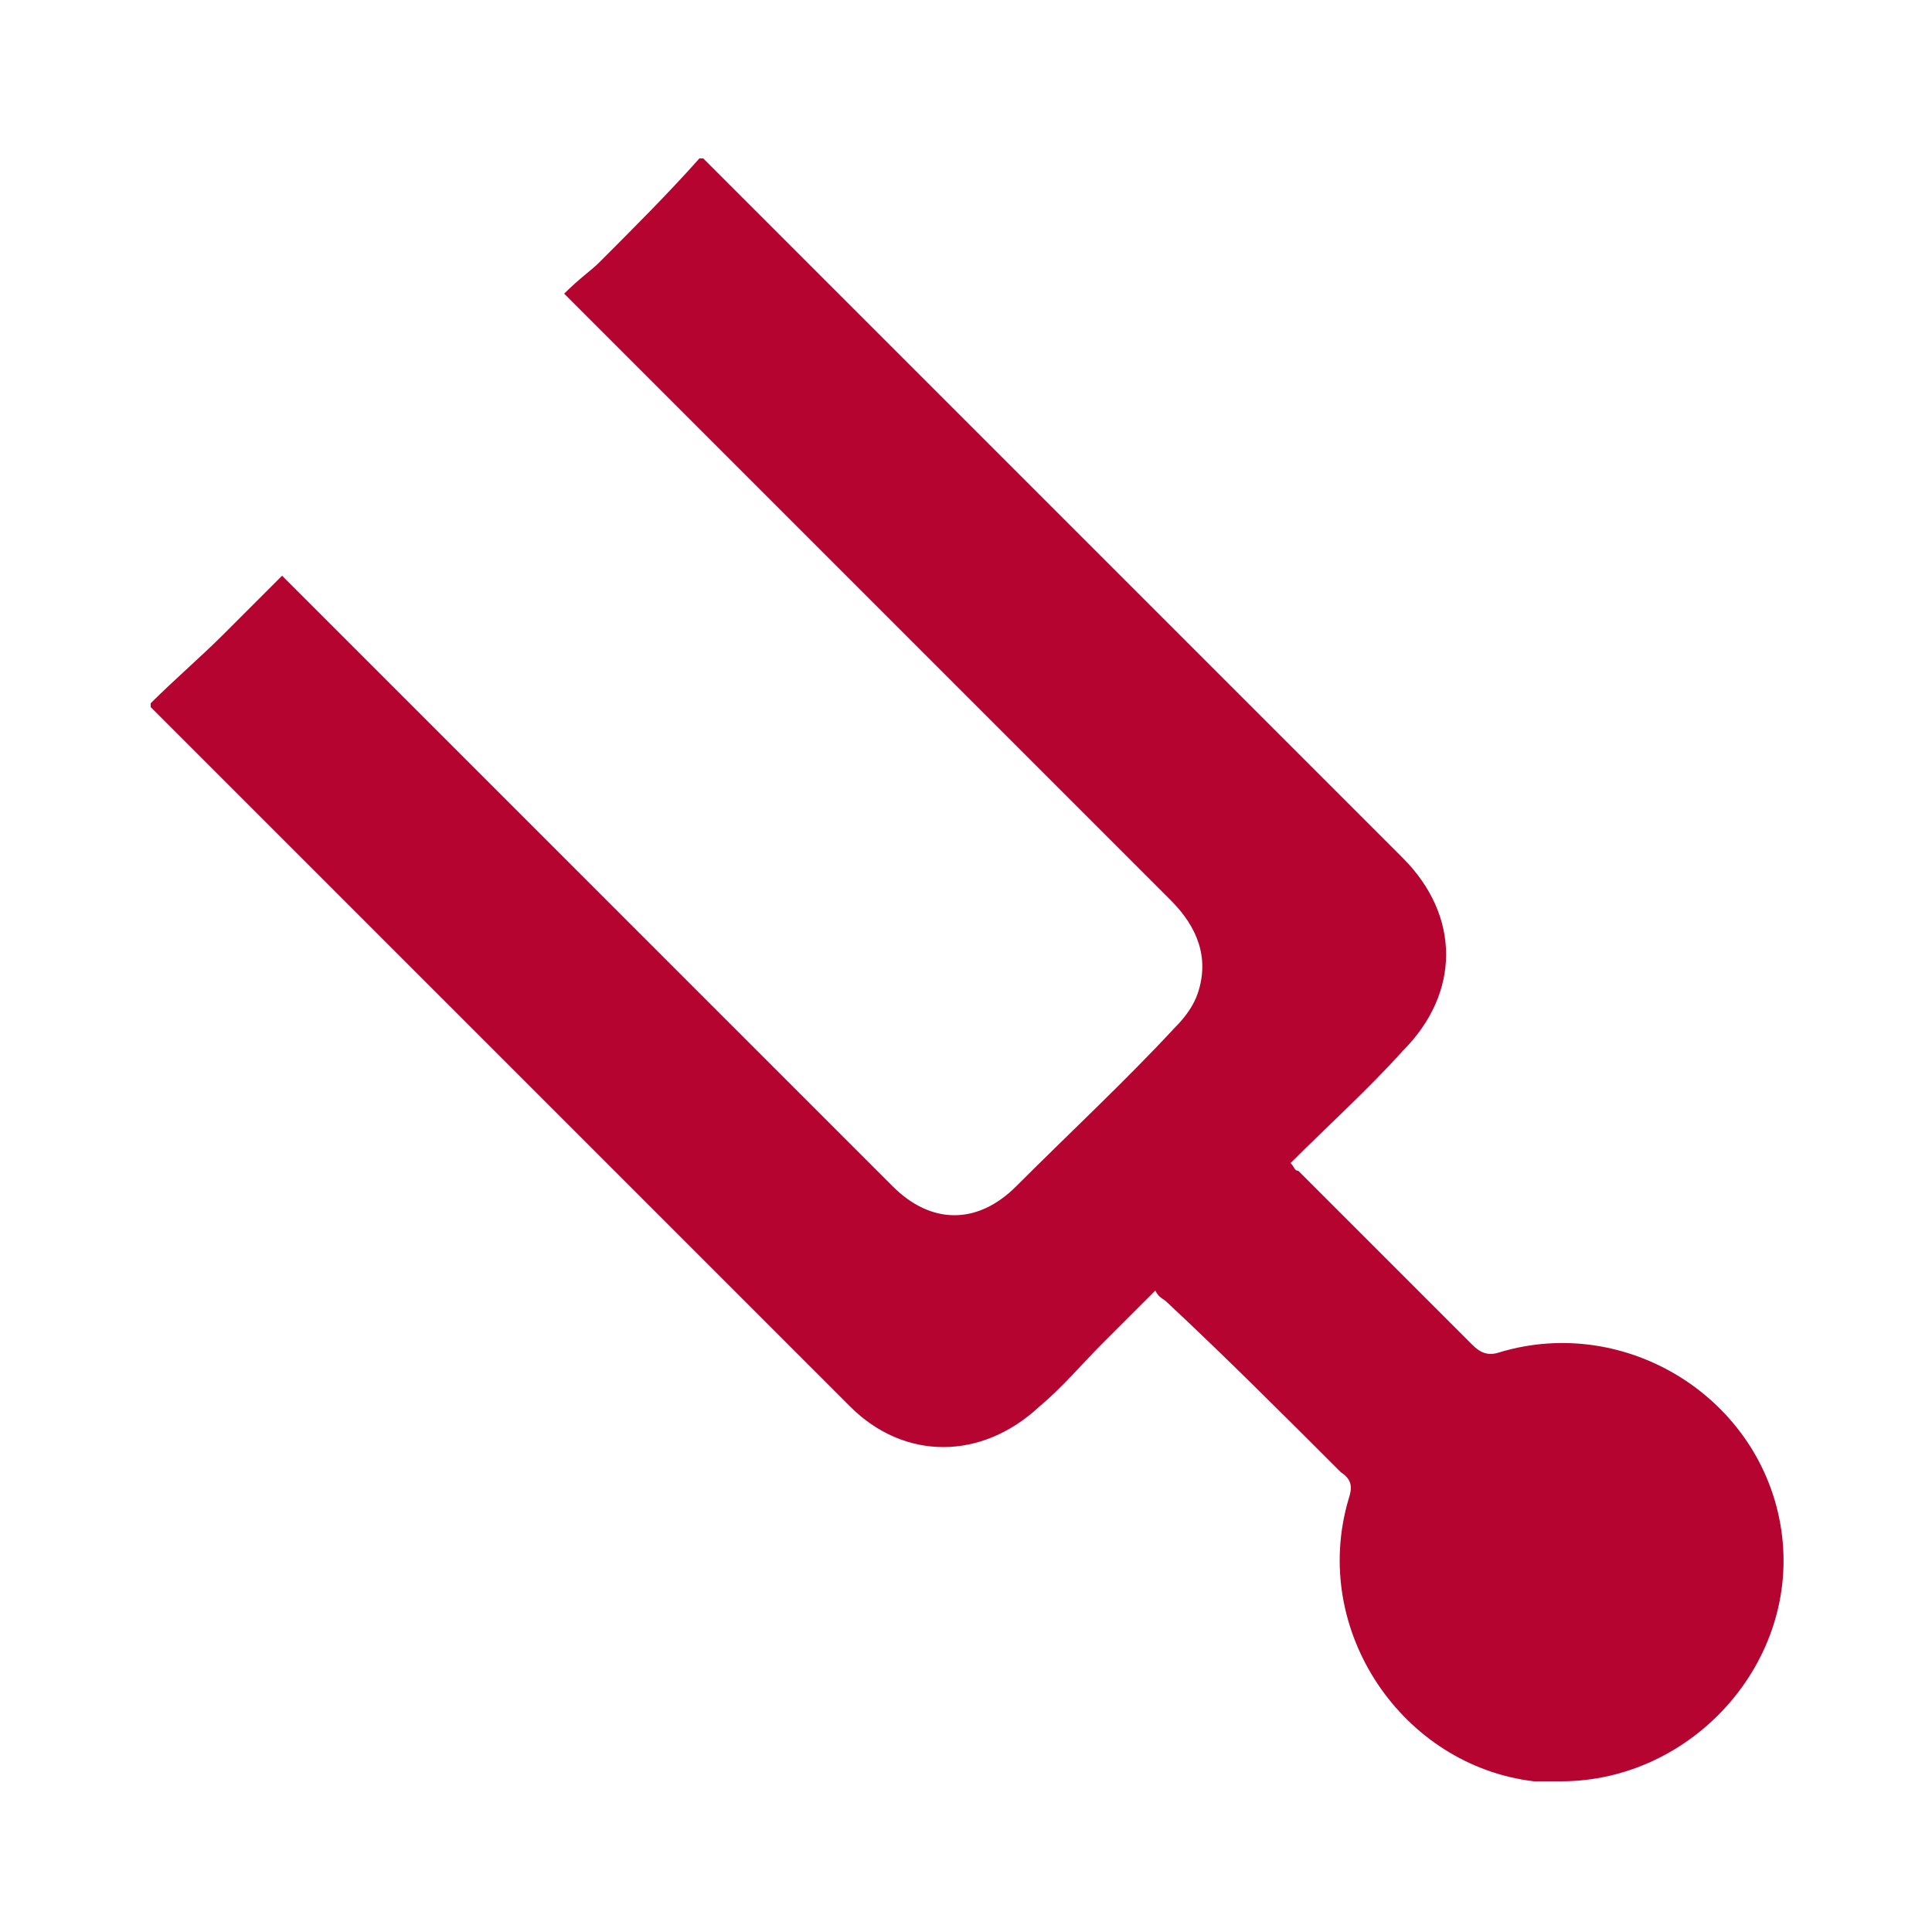
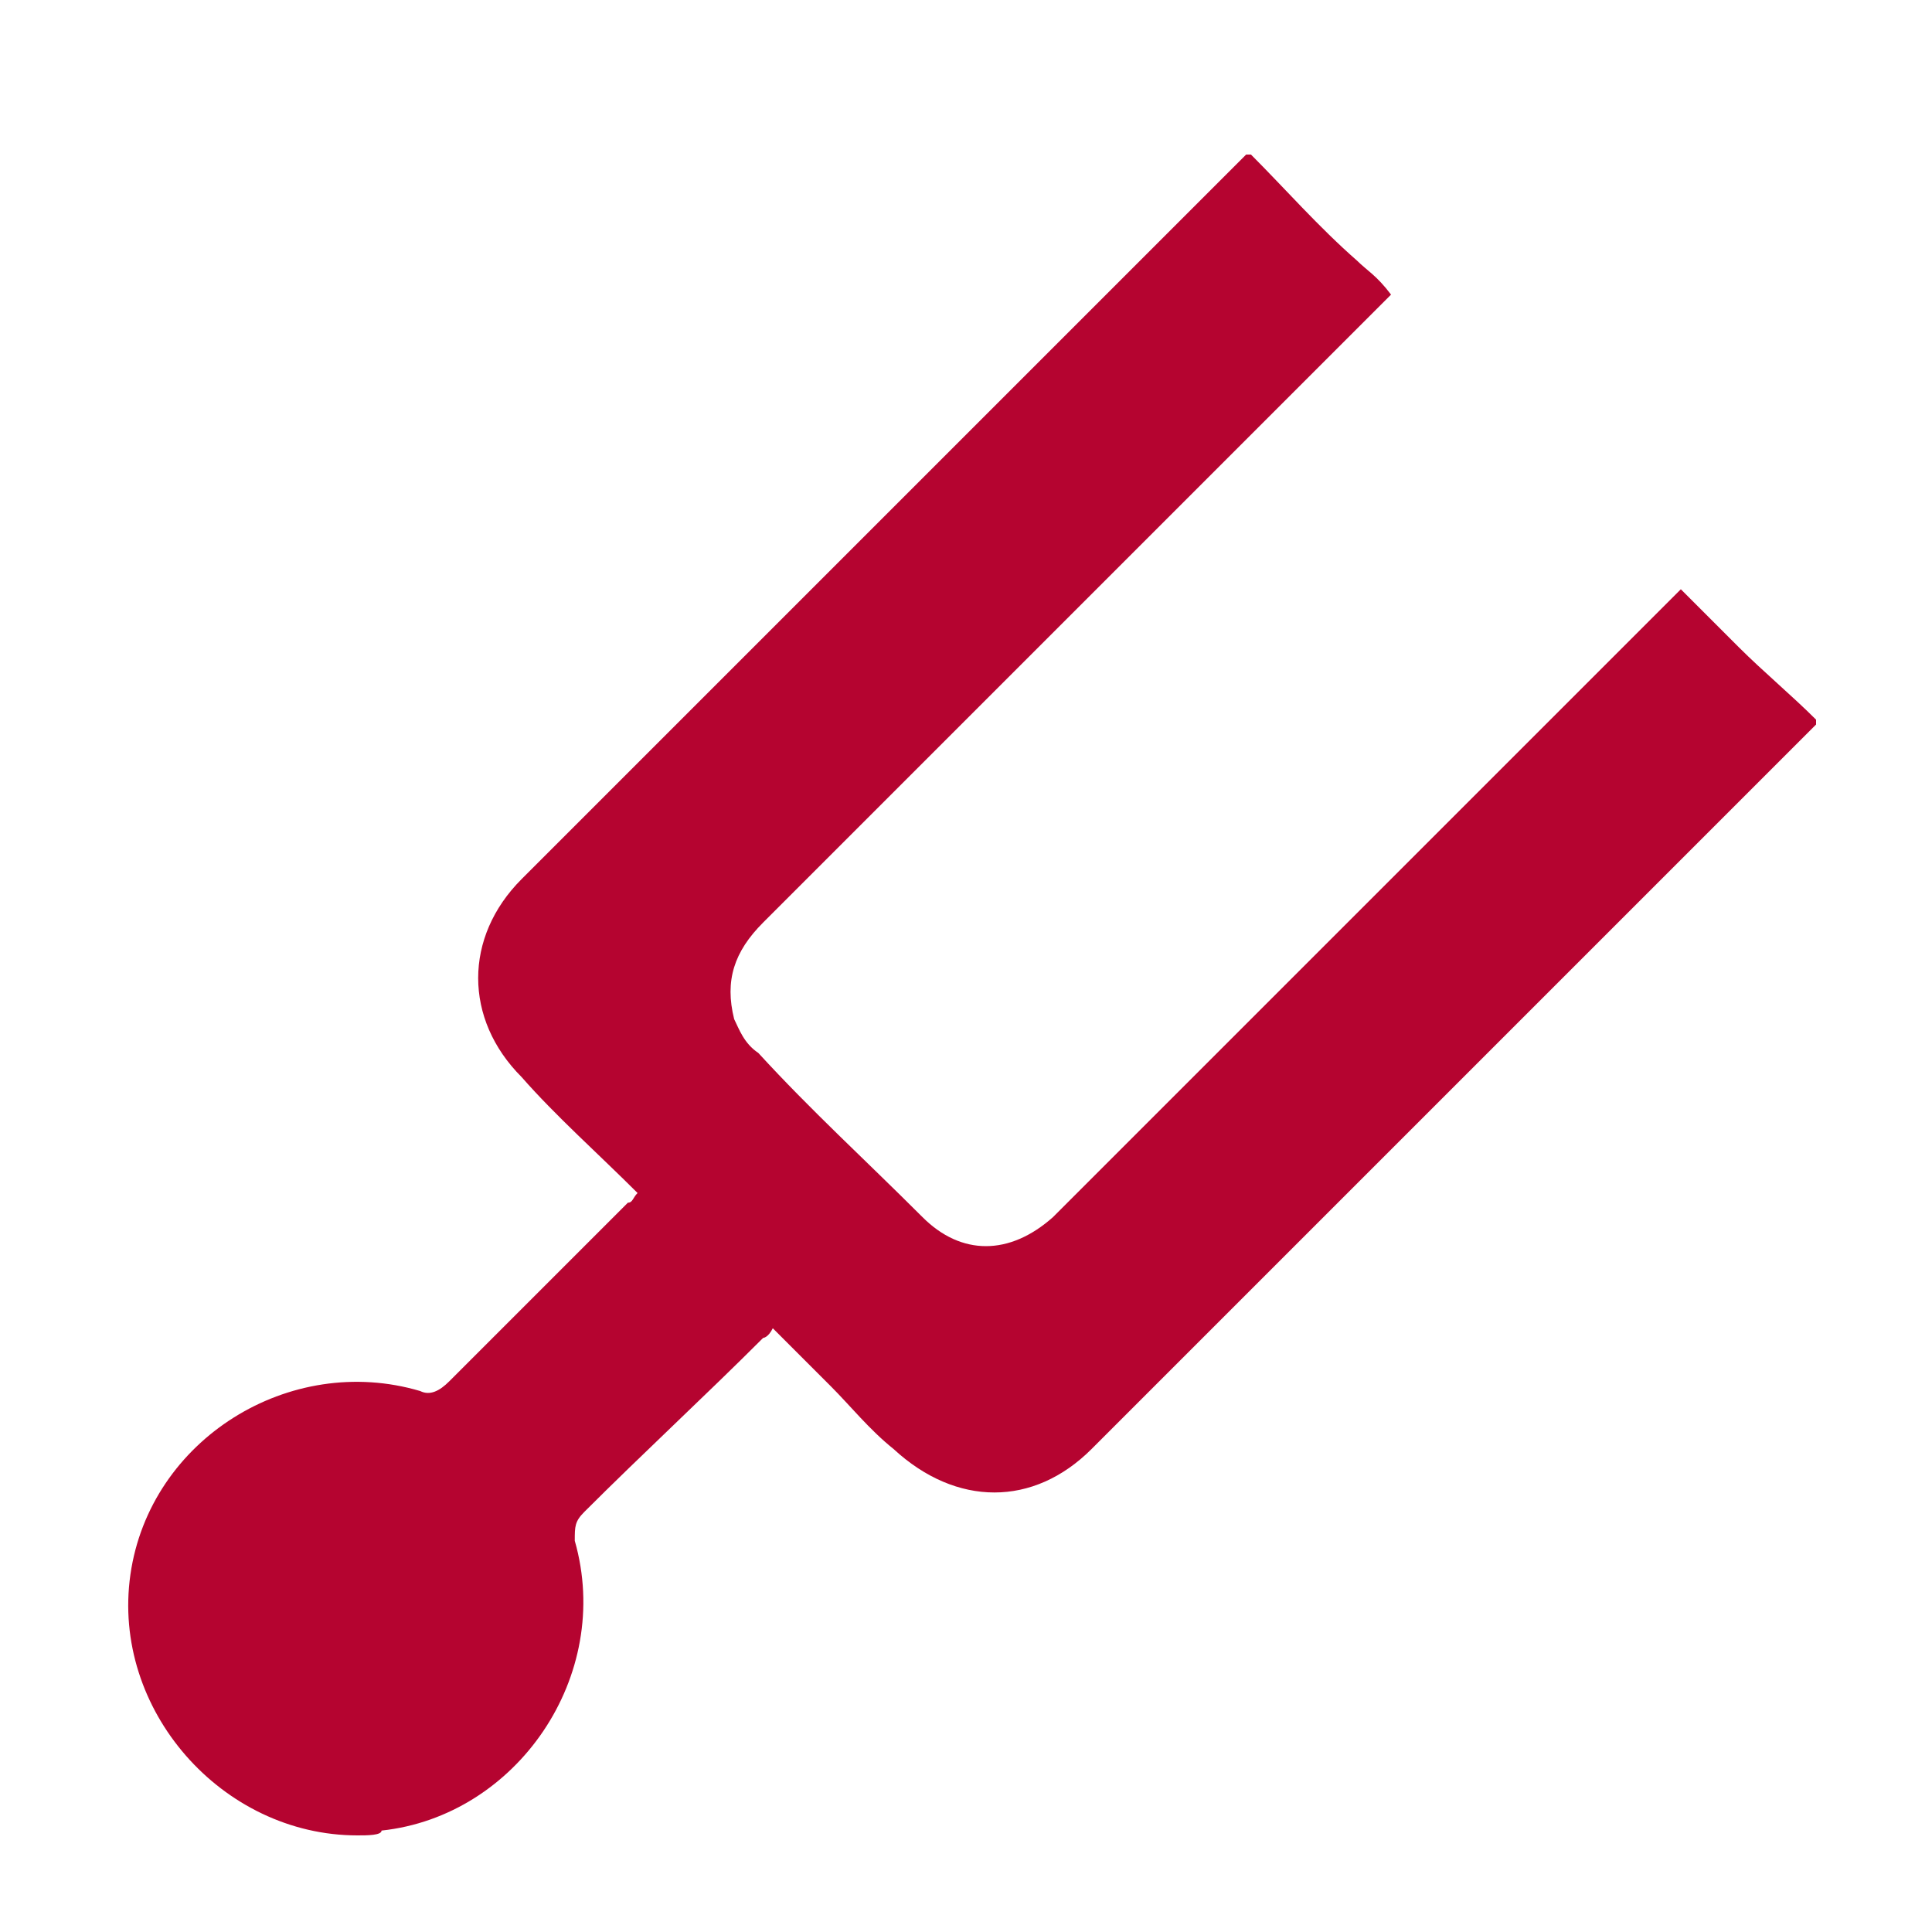
- <svg xmlns="http://www.w3.org/2000/svg" version="1.1" x="0px" y="0px" viewBox="0 0 50 50" enable-background="new 0 0 50 50" xml:space="preserve">
-   <g id="Layer_1" display="none">
+ <svg xmlns="http://www.w3.org/2000/svg" version="1.1" id="Layer_1" x="0px" y="0px" viewBox="370 130 40 40" enable-background="new 370 130 40 40" xml:space="preserve">
+   <g id="Layer_1_1_" display="none">
    <g display="inline">
      <g>
-         <path fill="#B50430" d="M40.8,17.4c-0.1-0.9-0.1-1.8-0.3-2.7c-1.1-6-5.9-10.6-12-11.4c-5.9-0.8-11.8,2.3-14.4,7.7     c-0.7,1.4-1.1,2.9-1.3,4.4c-0.1,0.9,0.4,1.6,1.3,1.8c0.8,0.1,1.6-0.4,1.8-1.3c0-0.2,0.1-0.4,0.1-0.7c0.8-4.5,4.4-8,9-8.8     c4.4-0.8,9,1.4,11.2,5.3c2,3.5,1.9,7.2,0.5,10.9c-0.8,2.2-2.4,3.9-4.1,5.4c-1.4,1.2-2.8,2.3-4.1,3.6c-2.2,2.1-3.4,4.6-3.4,7.7     c0,2.3-2.1,4.4-4.4,4.4c-2.2,0.1-4.1-1.3-4.8-3.4c-0.1-0.4-0.4-0.8-0.7-1c-0.5-0.4-1.2-0.4-1.7,0c-0.5,0.4-0.8,1-0.6,1.7     c0.8,3.5,4.3,6,8,5.8c3.7-0.2,6.8-3.1,7.3-6.7c0.1-0.8,0.1-1.7,0.2-2.5c0.3-1.7,1.3-3,2.6-4.1c1.2-1.1,2.4-2.2,3.7-3.2     C38.6,27,40.8,22.8,40.8,17.4z M22,18c0-0.4,0-0.7,0-0.9c0.1-2.8,2.7-4.9,5.4-4.4c2.3,0.4,3.9,2.2,4,4.6c0,0.9,0.7,1.6,1.6,1.6     c0.9,0,1.6-0.7,1.5-1.7c0-0.6-0.1-1.1-0.2-1.7c-0.8-3.6-4.2-6.2-8-6c-3.7,0.2-6.9,3.1-7.3,6.8c-0.1,1.3-0.1,2.6-0.1,3.9     c0,1.2,0.5,1.7,1.7,1.8c2,0.1,3.3,2,2.9,3.9c-0.3,1.4-1.5,2.3-3,2.4c-1.2,0-1.9,1.1-1.5,2.2c0.3,0.7,0.9,1,1.9,0.9     c2.8-0.2,5.2-2.3,5.7-5.1c0.5-2.8-0.9-5.6-3.6-6.8C22.2,19.1,21.7,18.8,22,18z" />
-         <path fill="#B50430" d="M40.8,17.4c0,5.3-2.1,9.6-6.2,13c-1.2,1-2.5,2.1-3.7,3.2c-1.2,1.1-2.2,2.4-2.6,4.1     c-0.2,0.8-0.1,1.6-0.2,2.5c-0.4,3.6-3.6,6.5-7.3,6.7c-3.7,0.2-7.1-2.3-8-5.8c-0.2-0.7,0.1-1.3,0.6-1.7c0.5-0.4,1.3-0.4,1.7,0     c0.3,0.3,0.6,0.6,0.7,1c0.7,2.1,2.5,3.5,4.8,3.4c2.3-0.1,4.4-2.1,4.4-4.4c0-3.1,1.2-5.6,3.4-7.7c1.3-1.2,2.7-2.4,4.1-3.6     c1.7-1.5,3.3-3.2,4.1-5.4c1.3-3.7,1.5-7.4-0.5-10.9c-2.2-3.9-6.8-6.1-11.2-5.3c-4.6,0.8-8.2,4.3-9,8.8c0,0.2-0.1,0.5-0.1,0.7     c-0.2,0.9-1,1.4-1.8,1.3c-0.8-0.2-1.4-0.9-1.3-1.8c0.2-1.5,0.7-3,1.3-4.4c2.7-5.4,8.5-8.5,14.4-7.7c6.1,0.8,10.9,5.4,12,11.4     C40.6,15.7,40.7,16.5,40.8,17.4z" />
-         <path fill="#B50430" d="M22,18c-0.3,0.8,0.2,1.1,1,1.5c2.6,1.1,4.1,4,3.6,6.8c-0.5,2.8-2.9,4.9-5.7,5.1c-0.9,0.1-1.6-0.2-1.9-0.9     c-0.5-1,0.3-2.1,1.5-2.2c1.5-0.1,2.6-1,3-2.4c0.5-1.9-0.9-3.8-2.9-3.9c-1.2-0.1-1.7-0.6-1.7-1.8c0-1.3-0.1-2.6,0.1-3.9     c0.4-3.7,3.6-6.6,7.3-6.8c3.8-0.2,7.2,2.4,8,6c0.1,0.6,0.2,1.1,0.2,1.7c0,0.9-0.7,1.7-1.5,1.7c-0.9,0-1.5-0.7-1.6-1.6     c-0.1-2.4-1.6-4.2-4-4.6c-2.7-0.5-5.3,1.7-5.4,4.4C22,17.3,22,17.6,22,18z" />
+         <path fill="#B50430" d="M484.8,104.4c-0.6-5.4-0.6-10.8-1.8-16.2c-6.6-36-35.4-63.6-72-68.4C375.6,15,340.2,33.6,324.6,66     c-4.2,8.4-6.6,17.4-7.8,26.4c-0.6,5.4,2.4,9.6,7.8,10.8c4.8,0.6,9.6-2.4,10.8-7.8c0-1.2,0.6-2.4,0.6-4.2c4.8-27,26.4-48,54-52.8     c26.4-4.8,54,8.4,67.2,31.8c12,21,11.4,43.2,3,65.4c-4.8,13.2-14.4,23.4-24.6,32.4c-8.4,7.2-16.8,13.8-24.6,21.6     c-13.2,12.6-20.4,27.6-20.4,46.2c0,13.8-12.6,26.4-26.4,26.4c-13.2,0.6-24.6-7.8-28.8-20.4c-0.6-2.4-2.4-4.8-4.2-6     c-3-2.4-7.2-2.4-10.2,0c-3,2.4-4.8,6-3.6,10.2c4.8,21,25.8,36,48,34.8c22.2-1.2,40.8-18.6,43.8-40.2c0.6-4.8,0.6-10.2,1.2-15     c1.8-10.2,7.8-18,15.6-24.6c7.2-6.6,14.4-13.2,22.2-19.2C471.6,162,484.8,136.8,484.8,104.4z M372,108c0-2.4,0-4.2,0-5.4     c0.6-16.8,16.2-29.4,32.4-26.4c13.8,2.4,23.4,13.2,24,27.6c0,5.4,4.2,9.6,9.6,9.6s9.6-4.2,9-10.2c0-3.6-0.6-6.6-1.2-10.2     c-4.8-21.6-25.2-37.2-48-36c-22.2,1.2-41.4,18.6-43.8,40.8c-0.6,7.8-0.6,15.6-0.6,23.4c0,7.2,3,10.2,10.2,10.8     c12,0.6,19.8,12,17.4,23.4c-1.8,8.4-9,13.8-18,14.4c-7.2,0-11.4,6.6-9,13.2c1.8,4.2,5.4,6,11.4,5.4c16.8-1.2,31.2-13.8,34.2-30.6     c3-16.8-5.4-33.6-21.6-40.8C373.2,114.6,370.2,112.8,372,108z" />
+         <path fill="#B50430" d="M484.8,104.4c0,31.8-12.6,57.6-37.2,78c-7.2,6-15,12.6-22.2,19.2c-7.2,6.6-13.2,14.4-15.6,24.6     c-1.2,4.8-0.6,9.6-1.2,15c-2.4,21.6-21.6,39-43.8,40.2c-22.2,1.2-42.6-13.8-48-34.8c-1.2-4.2,0.6-7.8,3.6-10.2     c3-2.4,7.8-2.4,10.2,0c1.8,1.8,3.6,3.6,4.2,6c4.2,12.6,15,21,28.8,20.4c13.8-0.6,26.4-12.6,26.4-26.4c0-18.6,7.2-33.6,20.4-46.2     c7.8-7.2,16.2-14.4,24.6-21.6c10.2-9,19.8-19.2,24.6-32.4c7.8-22.2,9-44.4-3-65.4c-13.2-23.4-40.8-36.6-67.2-31.8     c-27.6,4.8-49.2,25.8-54,52.8c0,1.2-0.6,3-0.6,4.2c-1.2,5.4-6,8.4-10.8,7.8c-4.8-1.2-8.4-5.4-7.8-10.8c1.2-9,4.2-18,7.8-26.4     c16.2-32.4,51-51,86.4-46.2c36.6,4.8,65.4,32.4,72,68.4C483.6,94.2,484.2,99,484.8,104.4z" />
+         <path fill="#B50430" d="M372,108c-1.8,4.8,1.2,6.6,6,9c15.6,6.6,24.6,24,21.6,40.8s-17.4,29.4-34.2,30.6     c-5.4,0.6-9.6-1.2-11.4-5.4c-3-6,1.8-12.6,9-13.2c9-0.6,15.6-6,18-14.4c3-11.4-5.4-22.8-17.4-23.4c-7.2-0.6-10.2-3.6-10.2-10.8     c0-7.8-0.6-15.6,0.6-23.4c2.4-22.2,21.6-39.6,43.8-40.8c22.8-1.2,43.2,14.4,48,36c0.6,3.6,1.2,6.6,1.2,10.2     c0,5.4-4.2,10.2-9,10.2c-5.4,0-9-4.2-9.6-9.6c-0.6-14.4-9.6-25.2-24-27.6c-16.2-3-31.8,10.2-32.4,26.4     C372,103.8,372,105.6,372,108z" />
      </g>
    </g>
  </g>
  <g id="Layer_2" display="none">
    <g display="inline">
-       <path fill="#B50430" d="M19.7,38.7c0,1.8-1.1,3.3-2.6,4.5c-1.5,1.2-3.4,1.9-5.2,1.9c-1.1,0-2.1-0.4-2.8-0.9    C8.4,43.6,8,42.7,8,41.7c0-1.6,1.1-3.2,2.6-4.4c1.5-1.2,3.4-2,4.9-2c1.4,0,2.5,0.2,3.2,0.9V6.1h1.1V38.7z" />
-       <rect x="18.7" y="3.9" fill="#B50430" width="23.7" height="2.3" />
-       <path fill="#B50430" d="M42.4,38.7c0,1.8-1.1,3.3-2.6,4.5c-1.5,1.2-3.4,1.9-5.2,1.9c-1.1,0-2.1-0.4-2.8-0.9    c-0.7-0.6-1.2-1.4-1.2-2.5c0-1.6,1.1-3.2,2.6-4.4c1.5-1.2,3.4-2,4.9-2c1.4,0,2.5,0.2,3.2,0.9V6.1h1.1V38.7z" />
+       <path fill="#B50430" d="M358.2,232.2c0,10.8-6.6,19.8-15.6,27s-20.4,11.4-31.2,11.4c-6.6,0-12.6-2.4-16.8-5.4    c-4.2-3.6-6.6-9-6.6-15c0-9.6,6.6-19.2,15.6-26.4c9-7.2,20.4-12,29.4-12c8.4,0,15,1.2,19.2,5.4V36.6h6.6v195.6H358.2z" />
+       <rect x="352.2" y="23.4" fill="#B50430" width="142.2" height="13.8" />
+       <path fill="#B50430" d="M494.4,232.2c0,10.8-6.6,19.8-15.6,27s-20.4,11.4-31.2,11.4c-6.6,0-12.6-2.4-16.8-5.4    c-4.2-3.6-7.2-8.4-7.2-15c0-9.6,6.6-19.2,15.6-26.4c9-7.2,20.4-12,29.4-12c8.4,0,15,1.2,19.2,5.4V36.6h6.6V232.2z" />
    </g>
-     <rect x="16.2" y="3.9" display="inline" fill="#B50430" width="3.2" height="33.9" />
-     <rect x="39.2" y="3.9" display="inline" fill="#B50430" width="3.2" height="33.9" />
+     <rect x="337.2" y="23.4" display="inline" fill="#B50430" width="19.2" height="203.4" />
+     <rect x="475.2" y="23.4" display="inline" fill="#B50430" width="19.2" height="203.4" />
  </g>
  <g id="Layer_3">
    <g>
      <g>
-         <path fill="#B50430" d="M39.7,46.1c-3.4-0.4-5.8-3.9-4.8-7.3c0.1-0.3,0.1-0.5-0.2-0.7c-1.5-1.5-3-3-4.5-4.4     c-0.1-0.1-0.2-0.1-0.3-0.3c-0.5,0.5-0.9,0.9-1.4,1.4c-0.5,0.5-1,1.1-1.6,1.6c-1.5,1.4-3.5,1.4-4.9,0c-2.7-2.7-5.4-5.4-8-8     c-3.3-3.3-6.6-6.6-9.9-9.9c-0.1-0.1-0.1-0.1-0.2-0.2c0,0,0-0.1,0-0.1c0.6-0.6,1.3-1.2,1.9-1.8c0.5-0.5,1-1,1.5-1.5     c0.1,0.1,0.2,0.2,0.3,0.3c1.2,1.2,2.3,2.3,3.5,3.5c4,4,8,8,12,12c1,1,2.2,1,3.2,0c1.4-1.4,2.8-2.7,4.1-4.1     c0.3-0.3,0.5-0.6,0.6-0.9c0.3-0.9,0-1.7-0.7-2.4c-4.8-4.8-9.7-9.7-14.5-14.5c-0.4-0.4-0.8-0.8-1.2-1.2C15,7.2,15.3,7,15.5,6.8     c0.9-0.9,1.8-1.8,2.6-2.7c0,0,0.1,0,0.1,0c1.2,1.2,2.3,2.3,3.5,3.5c4.9,4.9,9.8,9.8,14.6,14.6c1.5,1.5,1.5,3.5,0,5     c-0.9,1-1.9,1.9-2.9,2.9c0.1,0.1,0.1,0.2,0.2,0.2c1.5,1.5,3,3,4.5,4.5c0.2,0.2,0.4,0.3,0.7,0.2c3.3-1,6.8,1.2,7.3,4.6     c0.5,3.4-2.3,6.5-5.7,6.5C40.2,46.1,39.9,46.1,39.7,46.1z" />
+         <path fill="#B50430" d="M377.4,168c-2.8,0-5.1-2.6-4.7-5.4c0.4-2.8,3.3-4.6,6-3.8c0.2,0.1,0.4,0,0.6-0.2c1.2-1.2,2.5-2.5,3.7-3.7     c0.1,0,0.1-0.1,0.2-0.2c-0.8-0.8-1.7-1.6-2.4-2.4c-1.2-1.2-1.2-2.9,0-4.1c4-4,8-8,12.1-12.1c1-1,1.9-1.9,2.9-2.9h0.1     c0.7,0.7,1.4,1.5,2.2,2.2c0.2,0.2,0.4,0.3,0.7,0.7c-0.3,0.3-0.7,0.7-1,1c-4,4-8,8-12,12c-0.6,0.6-0.8,1.2-0.6,2     c0.1,0.2,0.2,0.5,0.5,0.7c1.1,1.2,2.2,2.2,3.4,3.4c0.8,0.8,1.8,0.8,2.7,0c3.3-3.3,6.6-6.6,9.9-9.9c1-1,1.9-1.9,2.9-2.9     c0.1-0.1,0.2-0.2,0.2-0.2c0.4,0.4,0.8,0.8,1.2,1.2c0.5,0.5,1.1,1,1.6,1.5v0.1c-0.1,0.1-0.1,0.1-0.2,0.2c-2.7,2.7-5.5,5.5-8.2,8.2     c-2.2,2.2-4.4,4.4-6.6,6.6c-1.2,1.2-2.8,1.2-4.1,0c-0.5-0.4-0.9-0.9-1.3-1.3s-0.7-0.7-1.2-1.2c-0.1,0.2-0.2,0.2-0.2,0.2     c-1.2,1.2-2.5,2.4-3.7,3.6c-0.2,0.2-0.2,0.3-0.2,0.6c0.8,2.8-1.2,5.7-4,6C377.9,168,377.6,168,377.4,168z" />
      </g>
    </g>
  </g>
</svg>
